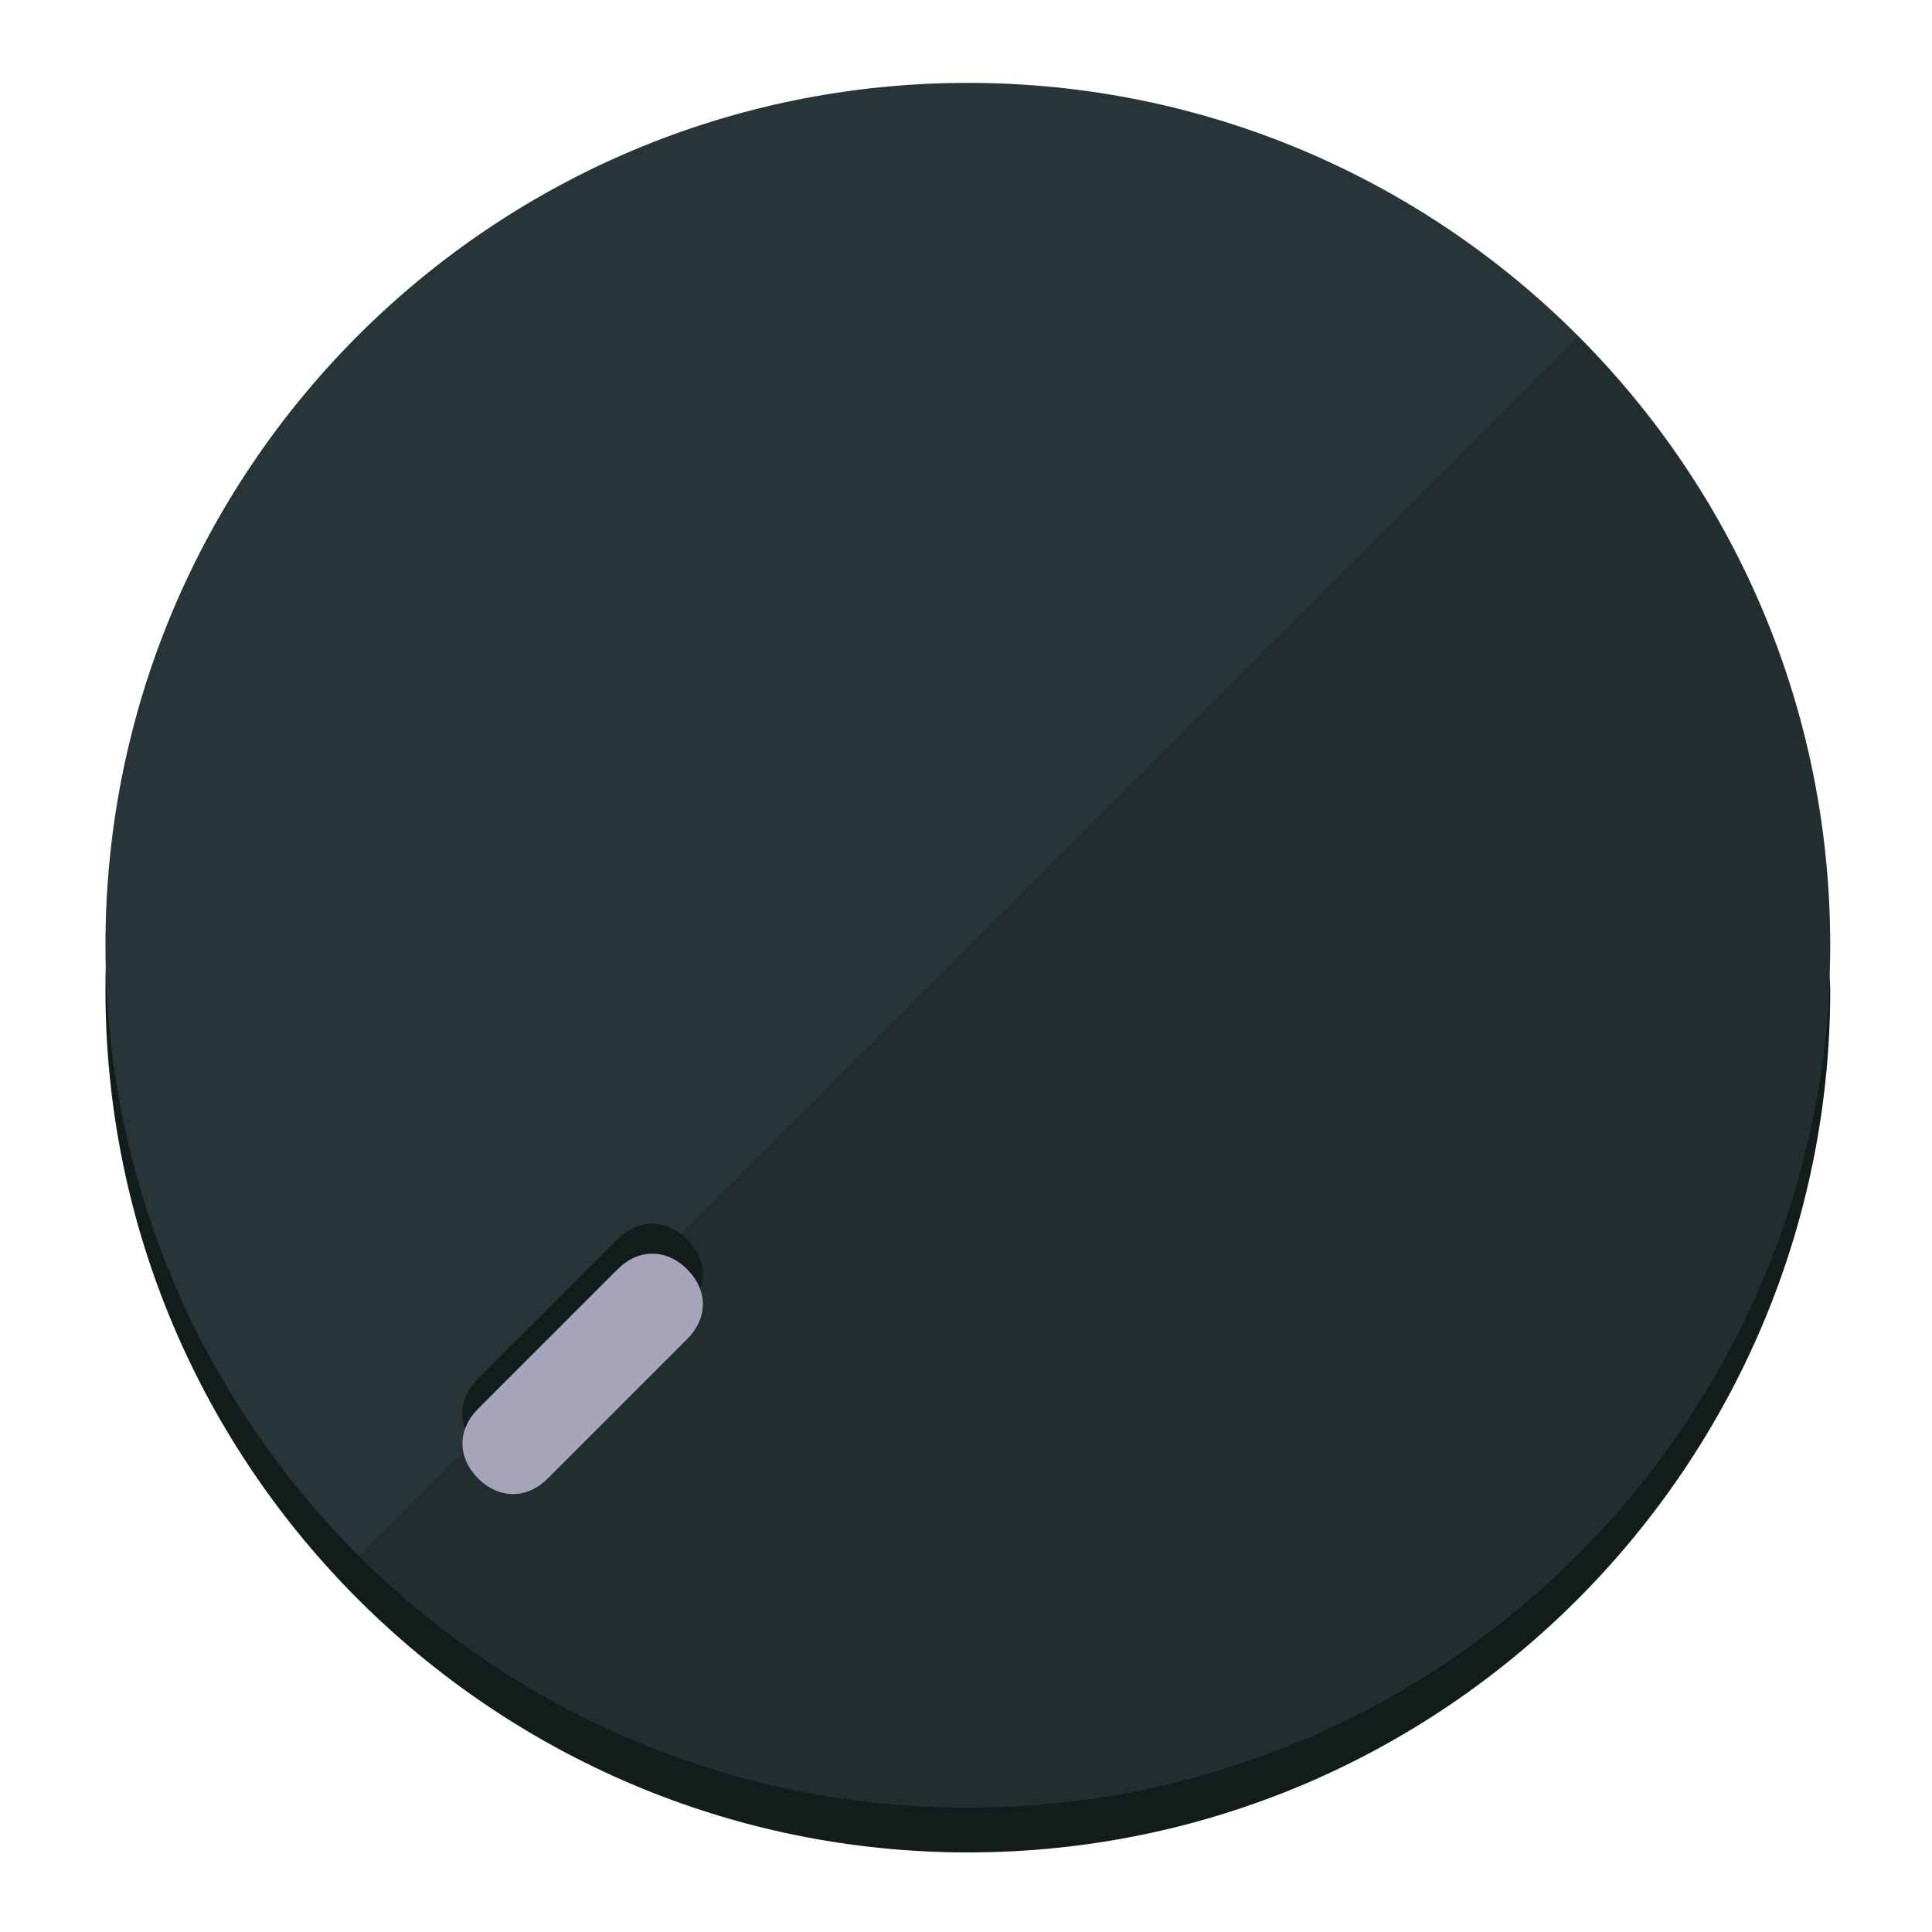
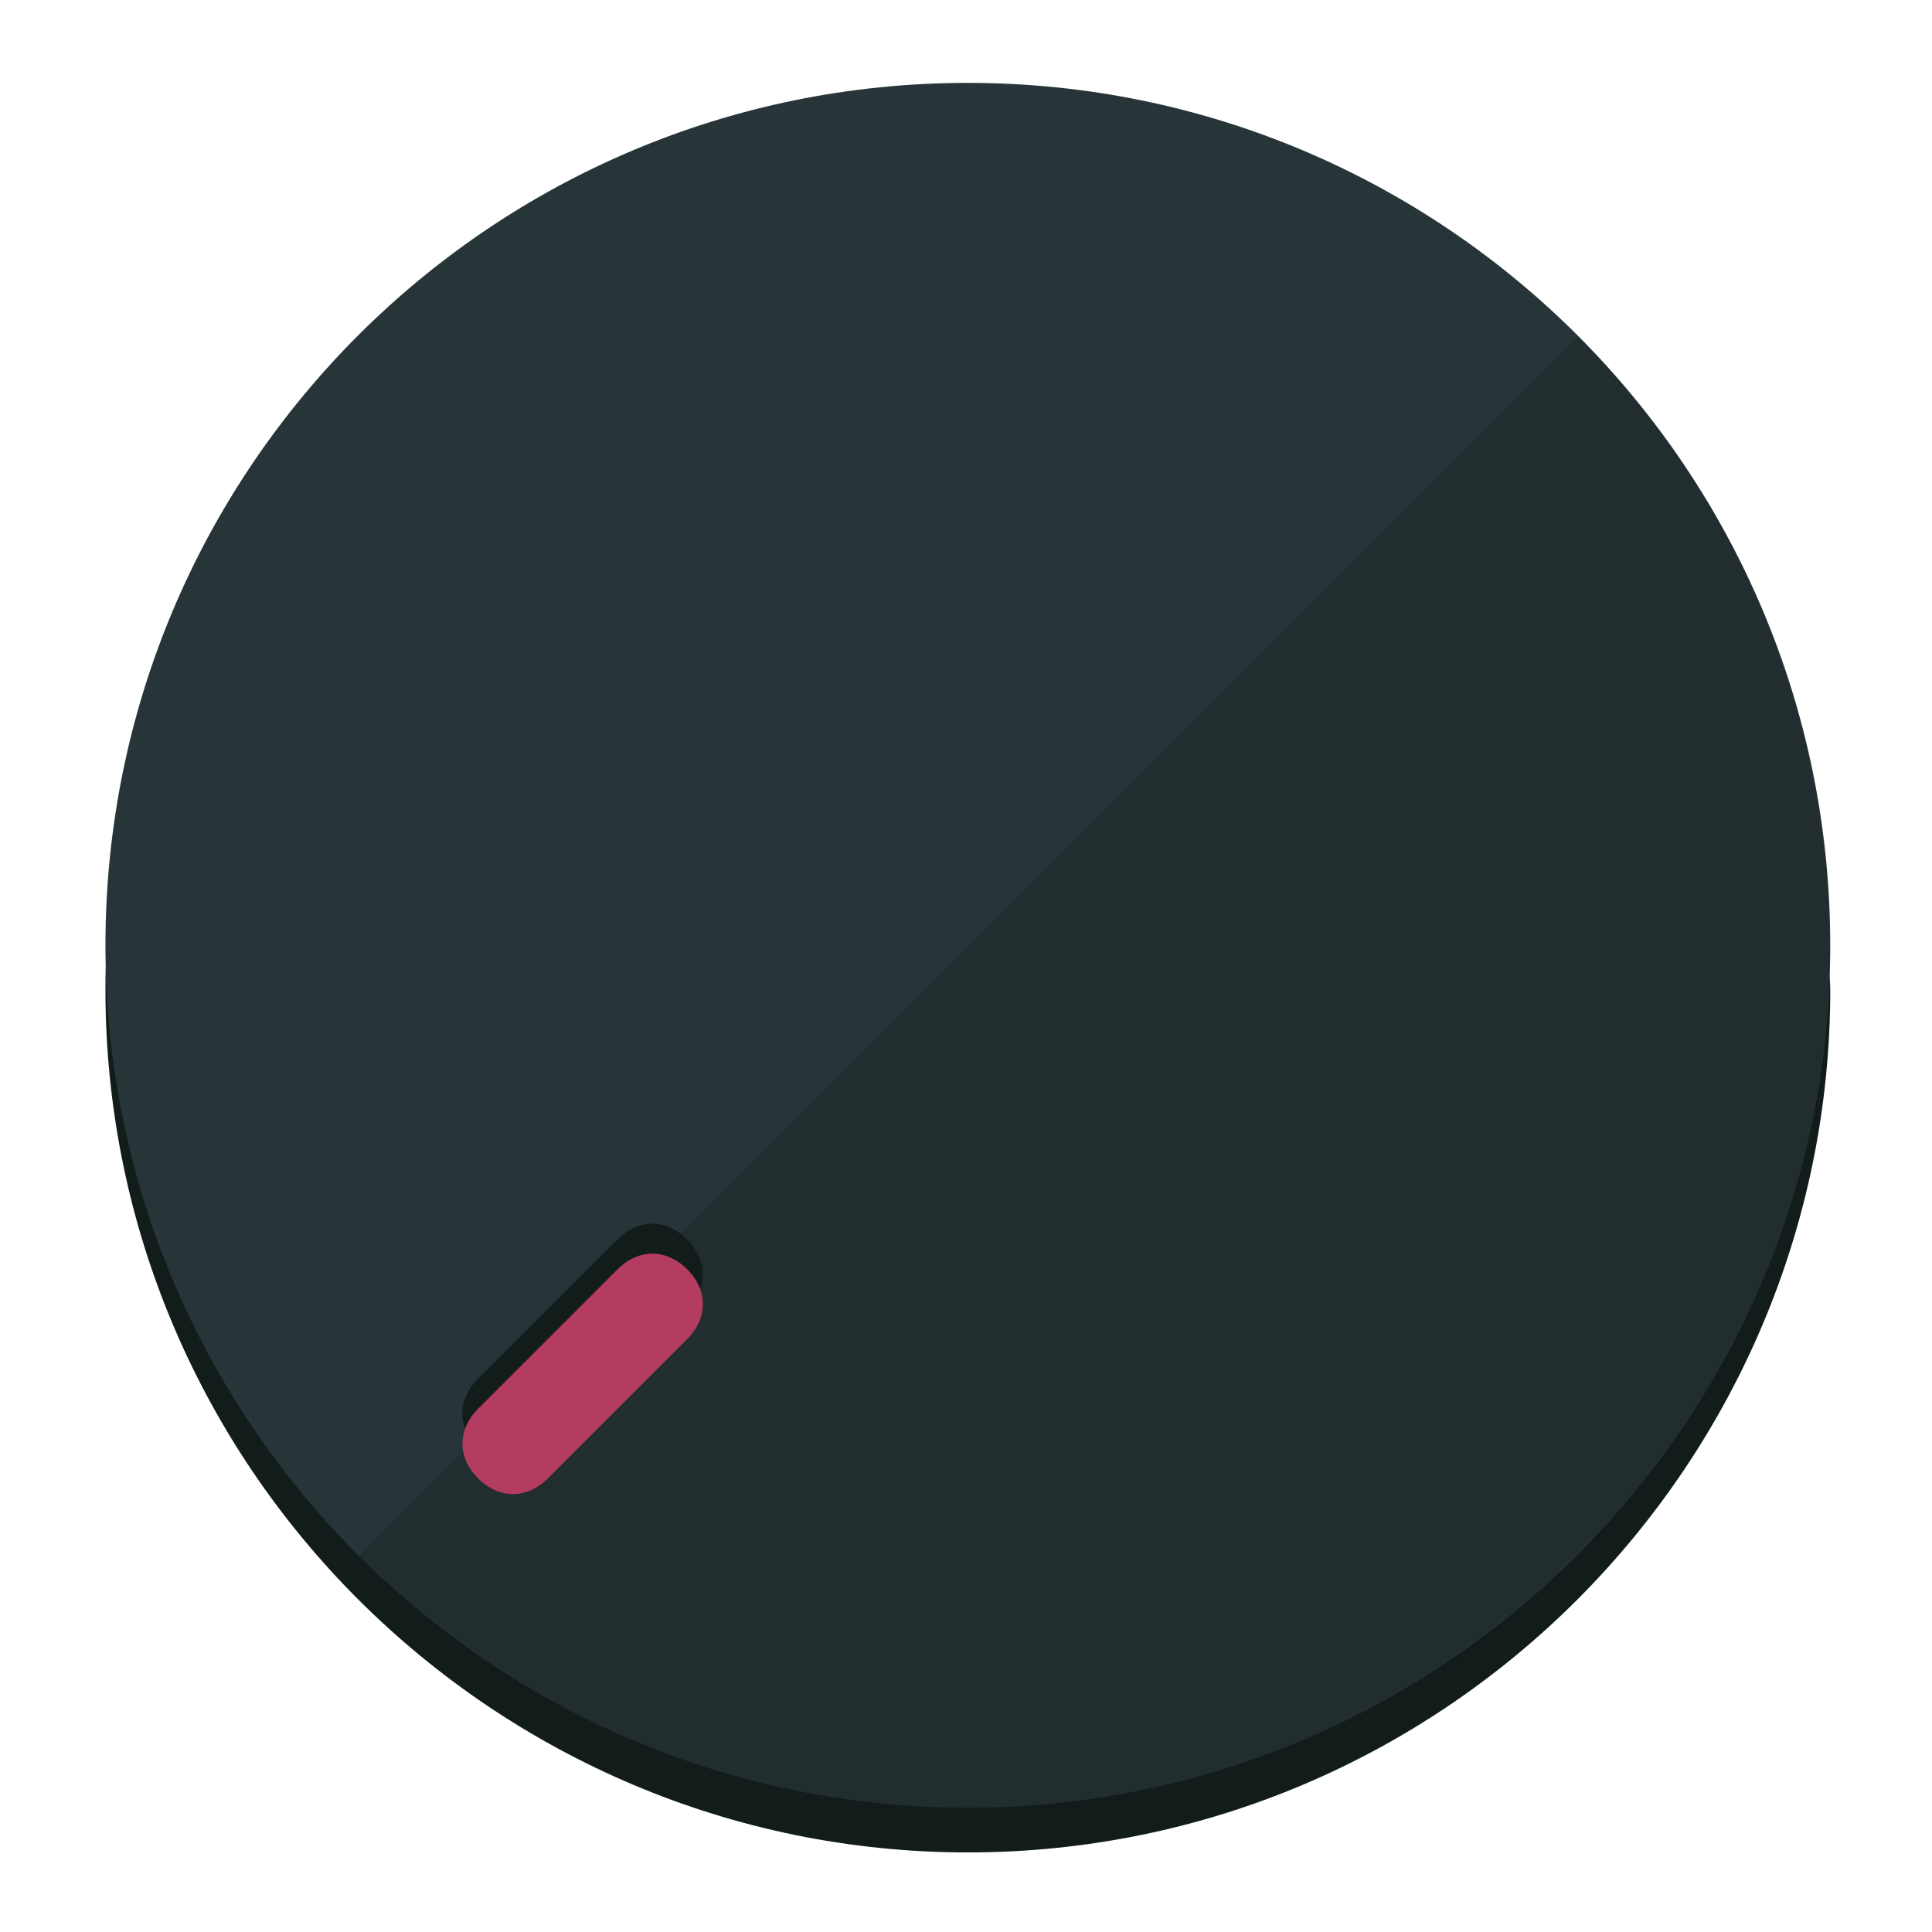
<svg xmlns="http://www.w3.org/2000/svg" width="120" height="120" viewBox="0 0 120 120" fill="none">
  <path d="M60.115 107.711C88.275 107.711 111.538 85.673 113.374 58.125C113.374 59.349 113.68 60.268 113.68 61.492C113.68 90.876 89.805 115.057 60.115 115.057C30.731 115.057 6.55 91.182 6.55 61.492C6.55 60.268 6.55 59.349 6.856 58.125C8.692 85.673 31.955 107.711 60.115 107.711Z" fill="#121C1B" />
  <path d="M60.115 112.279C89.698 112.279 113.68 88.297 113.68 58.714C113.68 29.13 89.698 5.148 60.115 5.148C30.532 5.148 6.55 29.13 6.55 58.714C6.55 88.297 30.532 112.279 60.115 112.279Z" fill="#283538" />
  <path d="M98.006 20.92C118.853 41.767 118.853 75.797 98.006 96.645C77.159 117.492 43.129 117.492 22.281 96.645" fill="black" fill-opacity="0.154" />
  <path d="M42.675 81.31C43.974 80.011 43.974 78.28 42.675 76.981C41.376 75.683 39.645 75.683 38.346 76.981L29.689 85.639C28.39 86.937 28.39 88.669 29.689 89.967C30.987 91.266 32.719 91.266 34.017 89.967L42.675 81.31Z" fill="#121C1B" />
-   <path d="M42.684 83.169C43.982 81.871 43.982 80.139 42.684 78.841C41.385 77.542 39.654 77.542 38.355 78.841L29.698 87.498C28.399 88.797 28.399 90.528 29.698 91.827C30.996 93.125 32.728 93.125 34.026 91.827L42.684 83.169Z" fill="#A6A4BB" />
+   <path d="M42.684 83.169C43.982 81.871 43.982 80.139 42.684 78.841C41.385 77.542 39.654 77.542 38.355 78.841L29.698 87.498C28.399 88.797 28.399 90.528 29.698 91.827C30.996 93.125 32.728 93.125 34.026 91.827L42.684 83.169Z" fill="#B43C60" />
</svg>
